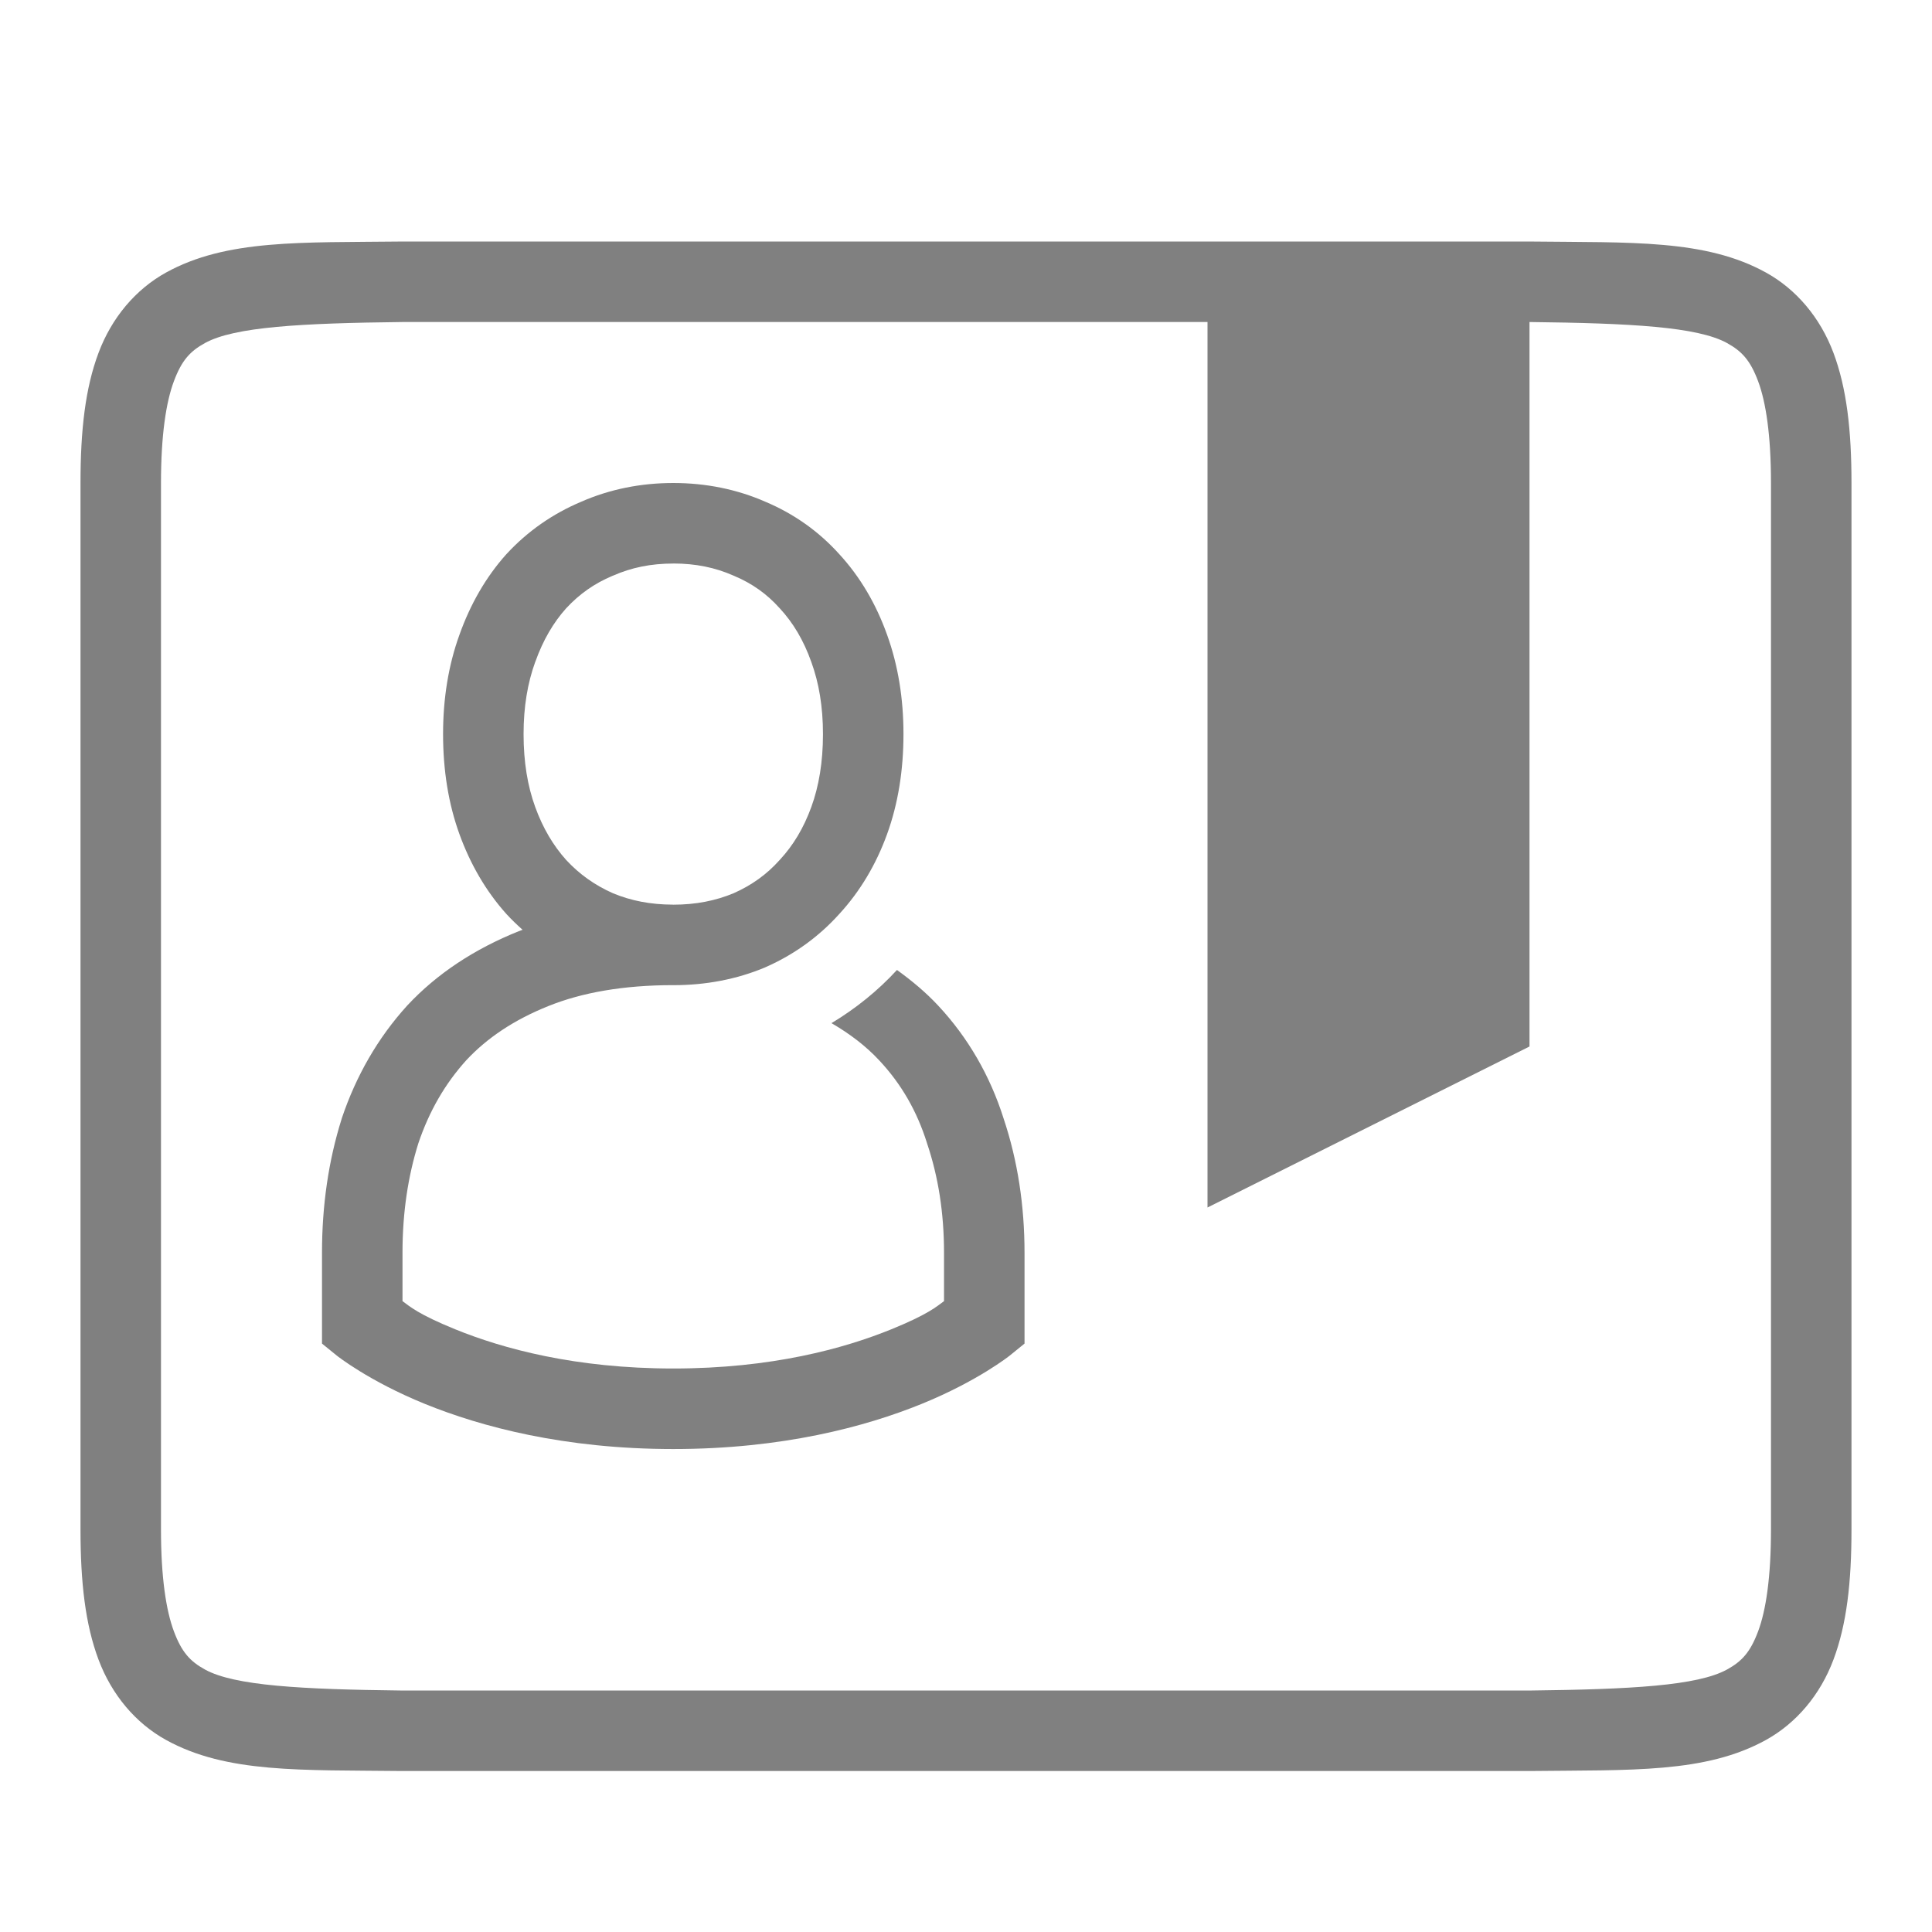
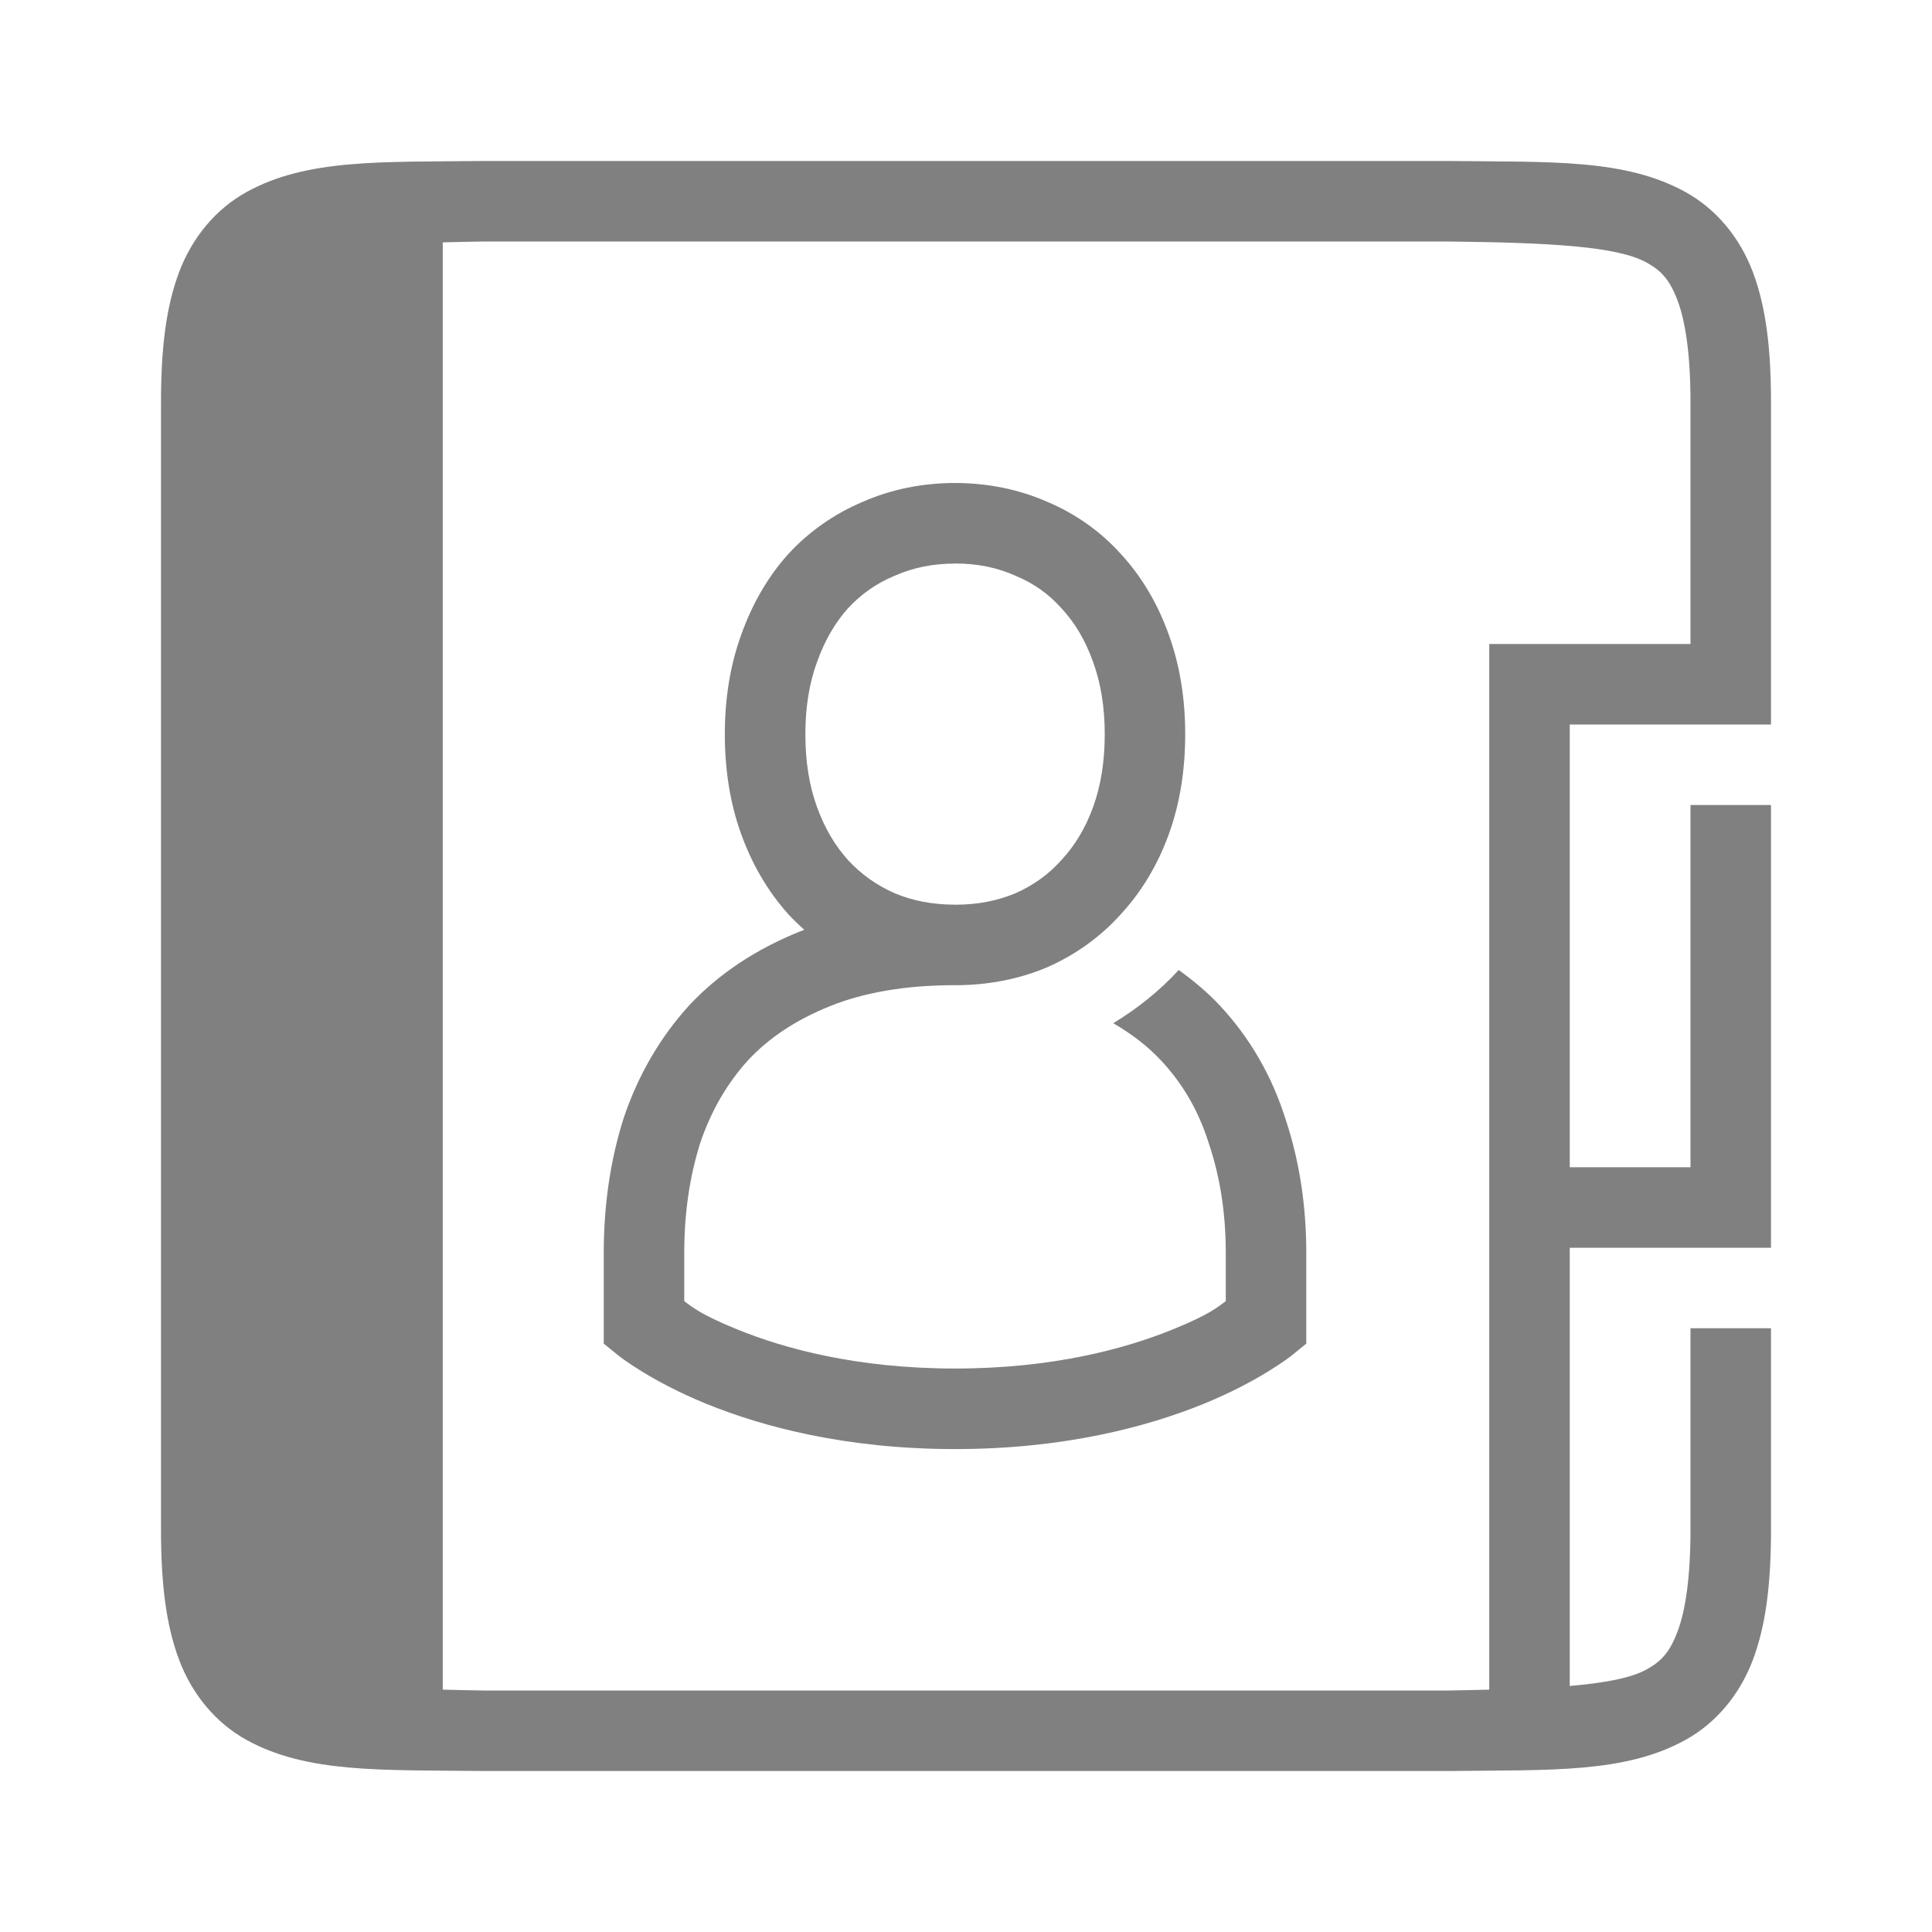
<svg xmlns="http://www.w3.org/2000/svg" width="96" height="96" id="svg4874" version="1.1" viewBox="0 0 96 96">
  <defs id="defs4876" />
  <g id="layer1" transform="translate(67.85715,-78.50504)">
    <rect transform="rotate(90)" y="-28.143" x="78.505" height="96" width="96" id="rect4782" style="color:#000000;display:inline;overflow:visible;visibility:visible;fill:none;stroke:none;stroke-width:4;marker:none;enable-background:accumulate" />
-     <path style="color:#000000;font-style:normal;font-variant:normal;font-weight:normal;font-stretch:normal;font-size:medium;line-height:normal;font-family:sans-serif;font-variant-ligatures:none;font-variant-position:normal;font-variant-caps:normal;font-variant-numeric:normal;font-variant-alternates:normal;font-feature-settings:normal;text-indent:0;text-align:start;text-decoration:none;text-decoration-line:none;text-decoration-style:solid;text-decoration-color:#000000;letter-spacing:normal;word-spacing:normal;text-transform:none;direction:ltr;block-progression:tb;writing-mode:lr-tb;baseline-shift:baseline;text-anchor:start;white-space:normal;shape-padding:0;clip-rule:nonzero;display:inline;overflow:visible;visibility:visible;opacity:1;isolation:auto;mix-blend-mode:normal;color-interpolation:sRGB;color-interpolation-filters:linearRGB;solid-color:#000000;solid-opacity:1;fill:#808080;fill-opacity:1;fill-rule:nonzero;stroke:none;stroke-width:4;stroke-linecap:butt;stroke-linejoin:miter;stroke-miterlimit:4;stroke-dasharray:none;stroke-dashoffset:0;stroke-opacity:1;marker:none;color-rendering:auto;image-rendering:auto;shape-rendering:auto;text-rendering:auto;enable-background:accumulate" d="m -47.881,90.506 c -5.033,0.058 -8.714,-0.12 -11.725,1.541 -1.505,0.831 -2.697,2.236 -3.355,3.99 -0.659,1.755 -0.896,3.838 -0.896,6.469 l 0,52 c 0,2.63 0.238,4.712 0.896,6.467 0.659,1.755 1.85,3.16 3.355,3.99 3.011,1.661 6.692,1.485 11.725,1.543 l 0.012,0 56.023,0 0.012,0 c 5.033,-0.058 8.714,0.118 11.725,-1.543 1.505,-0.831 2.697,-2.236 3.355,-3.99 0.659,-1.755 0.896,-3.836 0.896,-6.467 l 0,-52 c 0,-2.63 -0.238,-4.714 -0.896,-6.469 C 22.587,94.282 21.396,92.878 19.891,92.047 16.88,90.386 13.199,90.564 8.166,90.506 l -0.012,0 -56.023,0 -0.012,0 z m 0.023,4 56,0 c 5.038,0.059 8.352,0.237 9.816,1.045 0.734,0.405 1.153,0.853 1.543,1.893 0.39,1.04 0.641,2.693 0.641,5.063 l 0,52 c 0,2.37 -0.25,4.023 -0.641,5.062 -0.39,1.04 -0.809,1.488 -1.543,1.893 -1.465,0.808 -4.778,0.986 -9.816,1.045 l -55.977,0 -0.023,0 c -5.038,-0.059 -8.352,-0.237 -9.816,-1.045 -0.734,-0.405 -1.151,-0.853 -1.541,-1.893 -0.39,-1.04 -0.643,-2.693 -0.643,-5.062 l 0,-52 c 0,-2.37 0.252,-4.023 0.643,-5.063 0.39,-1.04 0.807,-1.488 1.541,-1.893 1.465,-0.808 4.778,-0.986 9.816,-1.045 z" id="path4179" />
-     <path style="color:#000000;font-style:normal;font-variant:normal;font-weight:normal;font-stretch:normal;font-size:medium;line-height:125%;font-family:Ubuntu;-inkscape-font-specification:'Ubuntu, Normal';font-variant-ligatures:none;font-variant-position:normal;font-variant-caps:normal;font-variant-numeric:normal;font-variant-alternates:normal;font-feature-settings:normal;text-indent:0;text-align:start;text-decoration:none;text-decoration-line:none;text-decoration-style:solid;text-decoration-color:#000000;letter-spacing:0px;word-spacing:0px;text-transform:none;direction:ltr;block-progression:tb;writing-mode:lr-tb;baseline-shift:baseline;text-anchor:start;white-space:normal;shape-padding:0;clip-rule:nonzero;display:inline;overflow:visible;visibility:visible;opacity:1;isolation:auto;mix-blend-mode:normal;color-interpolation:sRGB;color-interpolation-filters:linearRGB;solid-color:#000000;solid-opacity:1;fill:#808080;fill-opacity:1;fill-rule:nonzero;stroke:none;stroke-width:4;stroke-linecap:butt;stroke-linejoin:miter;stroke-miterlimit:4;stroke-dasharray:none;stroke-dashoffset:0;stroke-opacity:1;color-rendering:auto;image-rendering:auto;shape-rendering:auto;text-rendering:auto;enable-background:accumulate" d="M 33.455 24 C 31.844 24 30.295 24.309 28.873 24.934 C 27.466 25.526 26.212 26.4 25.178 27.52 L 25.168 27.531 L 25.156 27.543 C 24.143 28.674 23.37 30.025 22.83 31.541 C 22.279 33.063 22.016 34.719 22.016 36.475 C 22.016 38.256 22.277 39.927 22.832 41.455 C 23.373 42.947 24.148 44.283 25.156 45.408 L 25.168 45.42 L 25.178 45.432 C 25.428 45.702 25.693 45.958 25.967 46.201 C 25.904 46.225 25.84 46.247 25.777 46.271 C 23.589 47.148 21.716 48.376 20.24 49.959 L 20.23 49.971 L 20.221 49.98 C 18.777 51.572 17.694 53.455 16.986 55.562 L 16.98 55.58 L 16.975 55.6 C 16.321 57.679 16 59.903 16 62.25 L 16 66.762 L 16.738 67.361 C 16.738 67.361 18.318 68.623 21.109 69.758 C 23.901 70.893 28.032 72.002 33.455 72.002 C 38.878 72.002 43.008 70.893 45.799 69.758 C 48.59 68.623 50.17 67.361 50.17 67.361 L 50.908 66.762 L 50.908 62.25 C 50.908 59.899 50.567 57.668 49.871 55.586 C 49.2 53.46 48.103 51.557 46.611 49.961 C 46.002 49.308 45.309 48.73 44.57 48.197 C 43.623 49.229 42.517 50.117 41.316 50.84 C 42.238 51.375 43.032 51.984 43.686 52.686 L 43.686 52.688 L 43.688 52.688 C 44.777 53.852 45.557 55.195 46.061 56.797 L 46.066 56.816 L 46.072 56.834 C 46.625 58.481 46.908 60.274 46.908 62.248 L 46.908 64.652 C 46.553 64.912 46.132 65.302 44.291 66.051 C 41.931 67.011 38.335 68 33.455 68 C 28.575 68 24.977 67.011 22.617 66.051 C 20.776 65.302 20.355 64.912 20 64.652 L 20 62.248 C 20 60.268 20.269 58.465 20.787 56.812 C 21.331 55.2 22.12 53.843 23.174 52.678 C 24.204 51.575 25.538 50.675 27.264 49.984 C 28.926 49.318 30.975 48.954 33.432 48.951 C 33.44 48.951 33.447 48.953 33.455 48.953 C 35.059 48.953 36.599 48.665 38.018 48.07 L 38.035 48.061 L 38.053 48.053 C 39.455 47.435 40.691 46.543 41.703 45.416 C 42.738 44.292 43.533 42.952 44.076 41.455 C 44.631 39.927 44.893 38.256 44.893 36.475 C 44.893 34.719 44.629 33.063 44.078 31.541 C 43.536 30.019 42.742 28.664 41.701 27.533 C 40.69 26.408 39.446 25.528 38.041 24.936 C 36.618 24.31 35.067 24 33.455 24 z M 33.455 28 C 34.572 28 35.542 28.203 36.438 28.598 L 36.455 28.604 L 36.473 28.613 C 37.374 28.991 38.103 29.511 38.734 30.215 L 38.744 30.225 L 38.754 30.236 C 39.408 30.945 39.928 31.808 40.312 32.889 L 40.314 32.895 L 40.316 32.9 C 40.692 33.934 40.893 35.114 40.893 36.477 C 40.893 37.868 40.69 39.064 40.316 40.094 C 39.933 41.149 39.415 42.004 38.754 42.719 L 38.744 42.73 L 38.734 42.74 C 38.101 43.447 37.359 43.982 36.451 44.385 C 35.554 44.757 34.577 44.953 33.455 44.953 L 33.455 44.951 C 33.447 44.951 33.44 44.951 33.432 44.951 C 32.32 44.948 31.348 44.755 30.457 44.385 C 29.55 43.982 28.793 43.443 28.131 42.73 C 27.492 42.015 26.977 41.156 26.592 40.094 C 26.218 39.064 26.016 37.868 26.016 36.477 C 26.016 35.114 26.217 33.934 26.592 32.9 L 26.594 32.895 L 26.598 32.889 C 26.985 31.801 27.498 30.935 28.131 30.227 C 28.79 29.517 29.535 28.99 30.436 28.613 L 30.453 28.605 L 30.471 28.6 C 31.366 28.205 32.338 28.002 33.455 28.002 L 33.455 28 z " transform="translate(-67.85715,78.50504)" id="path4202" />
-     <path style="color:#000000;display:inline;overflow:visible;visibility:visible;opacity:1;fill:#808080;fill-opacity:1;fill-rule:nonzero;stroke:none;stroke-width:4;stroke-linecap:butt;stroke-linejoin:miter;stroke-miterlimit:4;stroke-dasharray:none;stroke-dashoffset:0;stroke-opacity:1;marker:none;enable-background:accumulate" d="m -7.857,92.505 0,46 16,-8 0,-38 z" id="path4185" />
+     <path style="color:#000000;font-style:normal;font-variant:normal;font-weight:normal;font-stretch:normal;font-size:medium;line-height:normal;font-family:sans-serif;font-variant-ligatures:normal;font-variant-position:normal;font-variant-caps:normal;font-variant-numeric:normal;font-variant-alternates:normal;font-feature-settings:normal;text-indent:0;text-align:start;text-decoration:none;text-decoration-line:none;text-decoration-style:solid;text-decoration-color:#000000;letter-spacing:normal;word-spacing:normal;text-transform:none;writing-mode:lr-tb;direction:ltr;text-orientation:mixed;baseline-shift:baseline;text-anchor:start;white-space:normal;shape-padding:0;clip-rule:nonzero;display:inline;overflow:visible;visibility:visible;opacity:1;isolation:auto;mix-blend-mode:normal;color-interpolation:sRGB;color-interpolation-filters:linearRGB;solid-color:#000000;solid-opacity:1;fill:#808080;fill-opacity:1;fill-rule:nonzero;stroke:none;stroke-width:4;stroke-linecap:butt;stroke-linejoin:miter;stroke-miterlimit:4;stroke-dasharray:none;stroke-dashoffset:0;stroke-opacity:1;marker:none;color-rendering:auto;image-rendering:auto;shape-rendering:auto;text-rendering:auto;enable-background:accumulate" d="M 23.977 8 C 18.944 8.058 15.263 7.88 12.252 9.541 C 10.746 10.372 9.555 11.777 8.896 13.531 C 8.238 15.286 8 17.37 8 20 L 8 76 C 8 78.63 8.238 80.712 8.896 82.467 C 9.555 84.221 10.746 85.626 12.252 86.457 C 15.263 88.118 18.944 87.942 23.977 88 L 23.988 88 L 72.012 88 L 72.023 88 C 77.056 87.942 80.737 88.118 83.748 86.457 C 85.254 85.626 86.445 84.221 87.104 82.467 C 87.762 80.712 88 78.63 88 76 L 88 66 L 84 66 L 84 76 C 84 78.37 83.75 80.023 83.359 81.062 C 82.969 82.102 82.55 82.55 81.816 82.955 C 81.052 83.377 79.755 83.624 78 83.775 L 78 62 L 79 62 L 84 62 L 88 62 L 88 40 L 84 40 L 84 58 L 78 58 L 78 36 L 79 36 L 84 36 L 88 36 L 88 32 L 88 20 C 88 17.37 87.762 15.286 87.104 13.531 C 86.445 11.777 85.254 10.372 83.748 9.541 C 80.737 7.88 77.056 8.058 72.023 8 L 72.012 8 L 23.988 8 L 23.977 8 z M 24 12 L 72 12 C 77.038 12.059 80.352 12.237 81.816 13.045 C 82.55 13.45 82.969 13.898 83.359 14.938 C 83.75 15.977 84 17.63 84 20 L 84 32 L 74 32 L 74 58 L 74 62 L 74 83.957 C 73.343 83.972 72.73 83.991 72 84 L 24.023 84 L 24 84 C 23.27 83.991 22.657 83.972 22 83.957 L 22 12.043 C 22.657 12.028 23.27 12.009 24 12 z " transform="translate(-67.85715,78.50504)" id="path4179" />
+     <path style="color:#000000;font-style:normal;font-variant:normal;font-weight:normal;font-stretch:normal;font-size:medium;line-height:125%;font-family:Ubuntu;-inkscape-font-specification:'Ubuntu, Normal';font-variant-ligatures:normal;font-variant-position:normal;font-variant-caps:normal;font-variant-numeric:normal;font-variant-alternates:normal;font-feature-settings:normal;text-indent:0;text-align:start;text-decoration:none;text-decoration-line:none;text-decoration-style:solid;text-decoration-color:#000000;letter-spacing:0px;word-spacing:0px;text-transform:none;writing-mode:lr-tb;direction:ltr;text-orientation:mixed;baseline-shift:baseline;text-anchor:start;white-space:normal;shape-padding:0;clip-rule:nonzero;display:inline;overflow:visible;visibility:visible;opacity:1;isolation:auto;mix-blend-mode:normal;color-interpolation:sRGB;color-interpolation-filters:linearRGB;solid-color:#000000;solid-opacity:1;fill:#808080;fill-opacity:1;fill-rule:nonzero;stroke:none;stroke-width:4;stroke-linecap:butt;stroke-linejoin:miter;stroke-miterlimit:4;stroke-dasharray:none;stroke-dashoffset:0;stroke-opacity:1;color-rendering:auto;image-rendering:auto;shape-rendering:auto;text-rendering:auto;enable-background:accumulate" d="m -20.402,102.505 c -1.611,0 -3.16,0.309 -4.582,0.934 -1.407,0.593 -2.661,1.466 -3.695,2.586 l -0.01,0.012 -0.012,0.012 c -1.013,1.131 -1.786,2.482 -2.326,3.998 -0.551,1.522 -0.814,3.178 -0.814,4.934 0,1.781 0.262,3.452 0.816,4.98 0.541,1.492 1.316,2.828 2.324,3.953 l 0.012,0.012 0.01,0.012 c 0.25,0.271 0.515,0.527 0.789,0.77 -0.063,0.024 -0.127,0.045 -0.189,0.07 -2.188,0.876 -4.062,2.105 -5.537,3.688 l -0.01,0.012 -0.01,0.01 c -1.443,1.591 -2.527,3.474 -3.234,5.582 l -0.006,0.018 -0.006,0.019 c -0.654,2.079 -0.975,4.303 -0.975,6.65 v 4.512 l 0.738,0.6 c 0,0 1.58,1.261 4.371,2.396 2.791,1.135 6.923,2.244 12.346,2.244 5.423,0 9.553,-1.109 12.344,-2.244 2.791,-1.135 4.371,-2.396 4.371,-2.396 l 0.738,-0.6 v -4.512 c 0,-2.351 -0.341,-4.582 -1.037,-6.664 -0.671,-2.126 -1.768,-4.029 -3.26,-5.625 -0.609,-0.653 -1.302,-1.231 -2.041,-1.764 -0.947,1.032 -2.054,1.92 -3.254,2.643 0.921,0.536 1.716,1.145 2.369,1.846 v 0.002 h 0.002 c 1.089,1.164 1.869,2.507 2.373,4.109 l 0.006,0.019 0.006,0.018 c 0.553,1.647 0.836,3.44 0.836,5.414 v 2.404 c -0.355,0.26 -0.776,0.65 -2.617,1.398 -2.36,0.96 -5.956,1.949 -10.836,1.949 -4.88,0 -8.478,-0.989 -10.838,-1.949 -1.841,-0.749 -2.262,-1.139 -2.617,-1.398 v -2.404 c 0,-1.98 0.269,-3.783 0.787,-5.436 0.544,-1.612 1.333,-2.97 2.387,-4.135 1.031,-1.103 2.365,-2.002 4.09,-2.693 1.663,-0.666 3.711,-1.031 6.168,-1.033 0.008,2e-5 0.016,0.002 0.023,0.002 1.604,0 3.144,-0.289 4.562,-0.883 l 0.018,-0.01 0.018,-0.008 c 1.402,-0.618 2.639,-1.51 3.65,-2.637 1.035,-1.124 1.83,-2.464 2.373,-3.961 0.555,-1.528 0.816,-3.199 0.816,-4.98 0,-1.756 -0.263,-3.411 -0.814,-4.934 -0.542,-1.522 -1.336,-2.878 -2.377,-4.008 -1.012,-1.126 -2.255,-2.005 -3.66,-2.598 -1.423,-0.625 -2.974,-0.936 -4.586,-0.936 z m 0,4 c 1.117,0 2.087,0.203 2.982,0.598 l 0.018,0.006 0.018,0.01 c 0.901,0.377 1.631,0.897 2.262,1.602 l 0.01,0.01 0.01,0.012 c 0.655,0.708 1.174,1.571 1.559,2.652 l 0.002,0.006 0.002,0.006 c 0.375,1.034 0.576,2.214 0.576,3.576 0,1.391 -0.202,2.587 -0.576,3.617 -0.383,1.055 -0.902,1.91 -1.562,2.625 l -0.01,0.012 -0.01,0.01 c -0.633,0.707 -1.375,1.242 -2.283,1.645 -0.897,0.373 -1.874,0.568 -2.996,0.568 v -0.002 c -0.008,0 -0.015,0 -0.023,0 -1.112,-0.003 -2.084,-0.196 -2.975,-0.566 -0.907,-0.402 -1.665,-0.942 -2.326,-1.654 -0.639,-0.715 -1.153,-1.574 -1.539,-2.637 -0.374,-1.03 -0.576,-2.226 -0.576,-3.617 0,-1.362 0.201,-2.542 0.576,-3.576 l 0.002,-0.006 0.004,-0.006 c 0.387,-1.088 0.901,-1.954 1.533,-2.662 0.659,-0.71 1.405,-1.236 2.305,-1.613 l 0.018,-0.008 0.018,-0.006 c 0.895,-0.395 1.867,-0.598 2.984,-0.598 z" id="path4202" />
  </g>
</svg>
